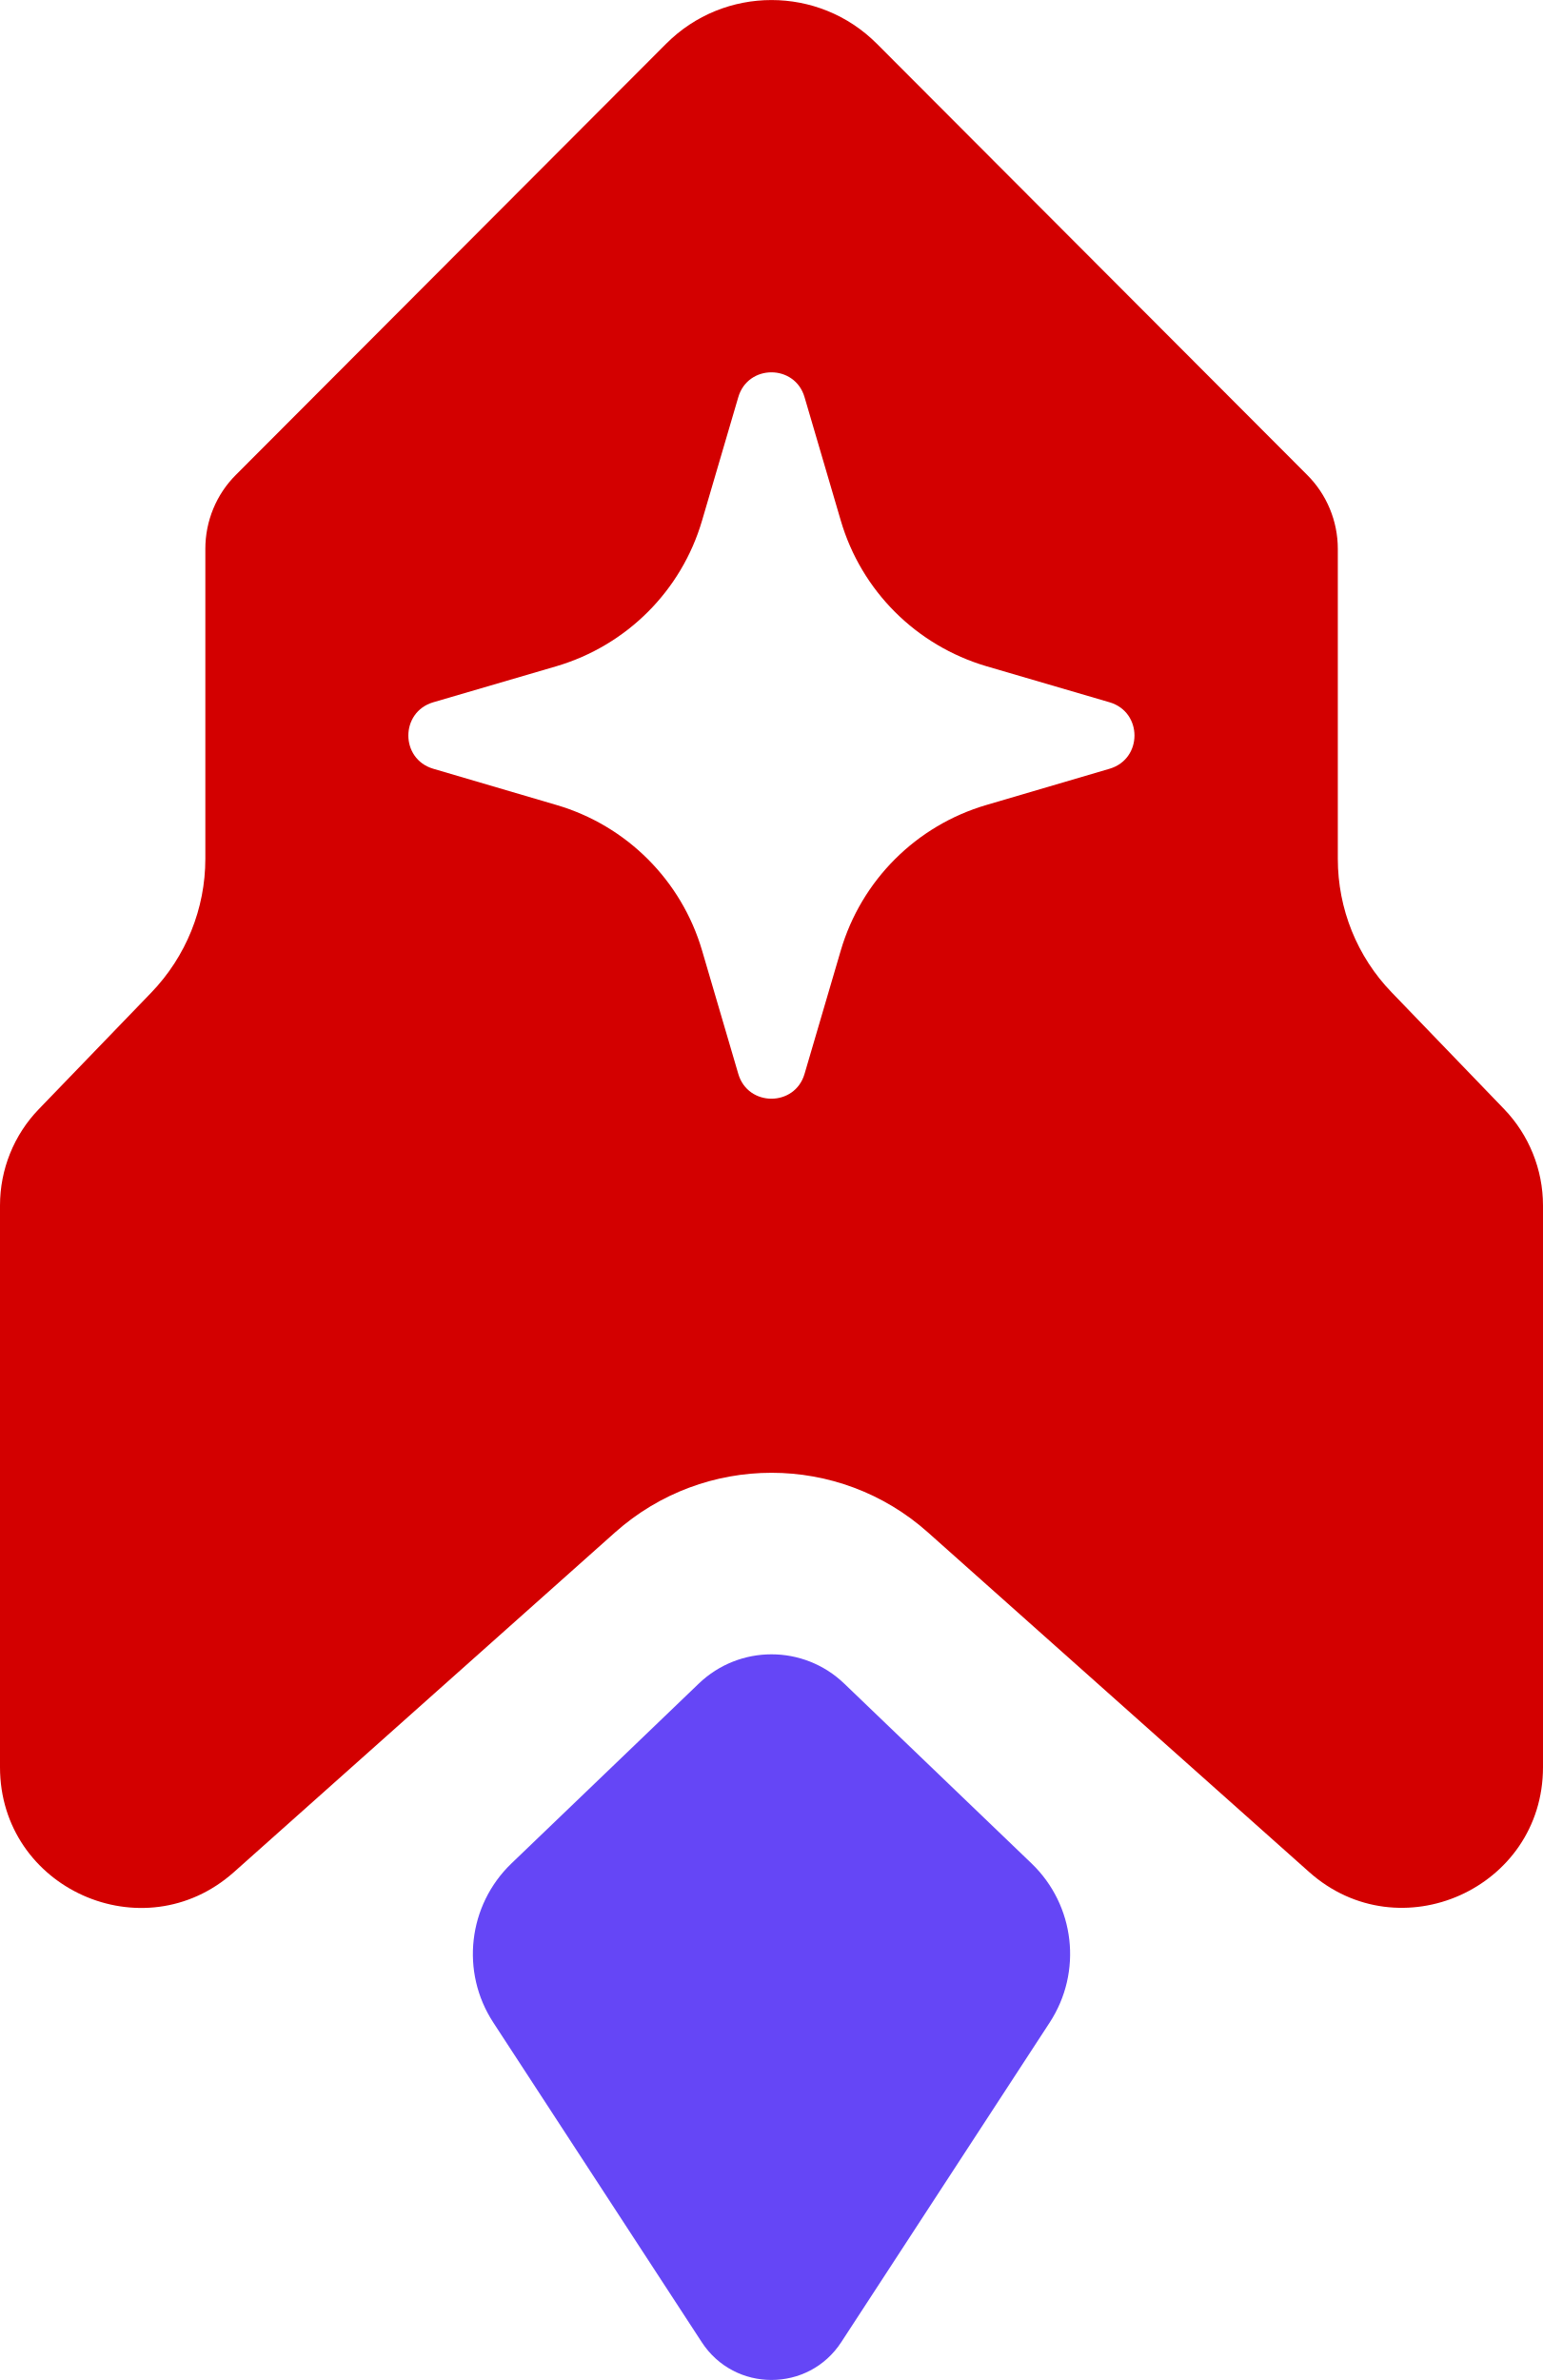
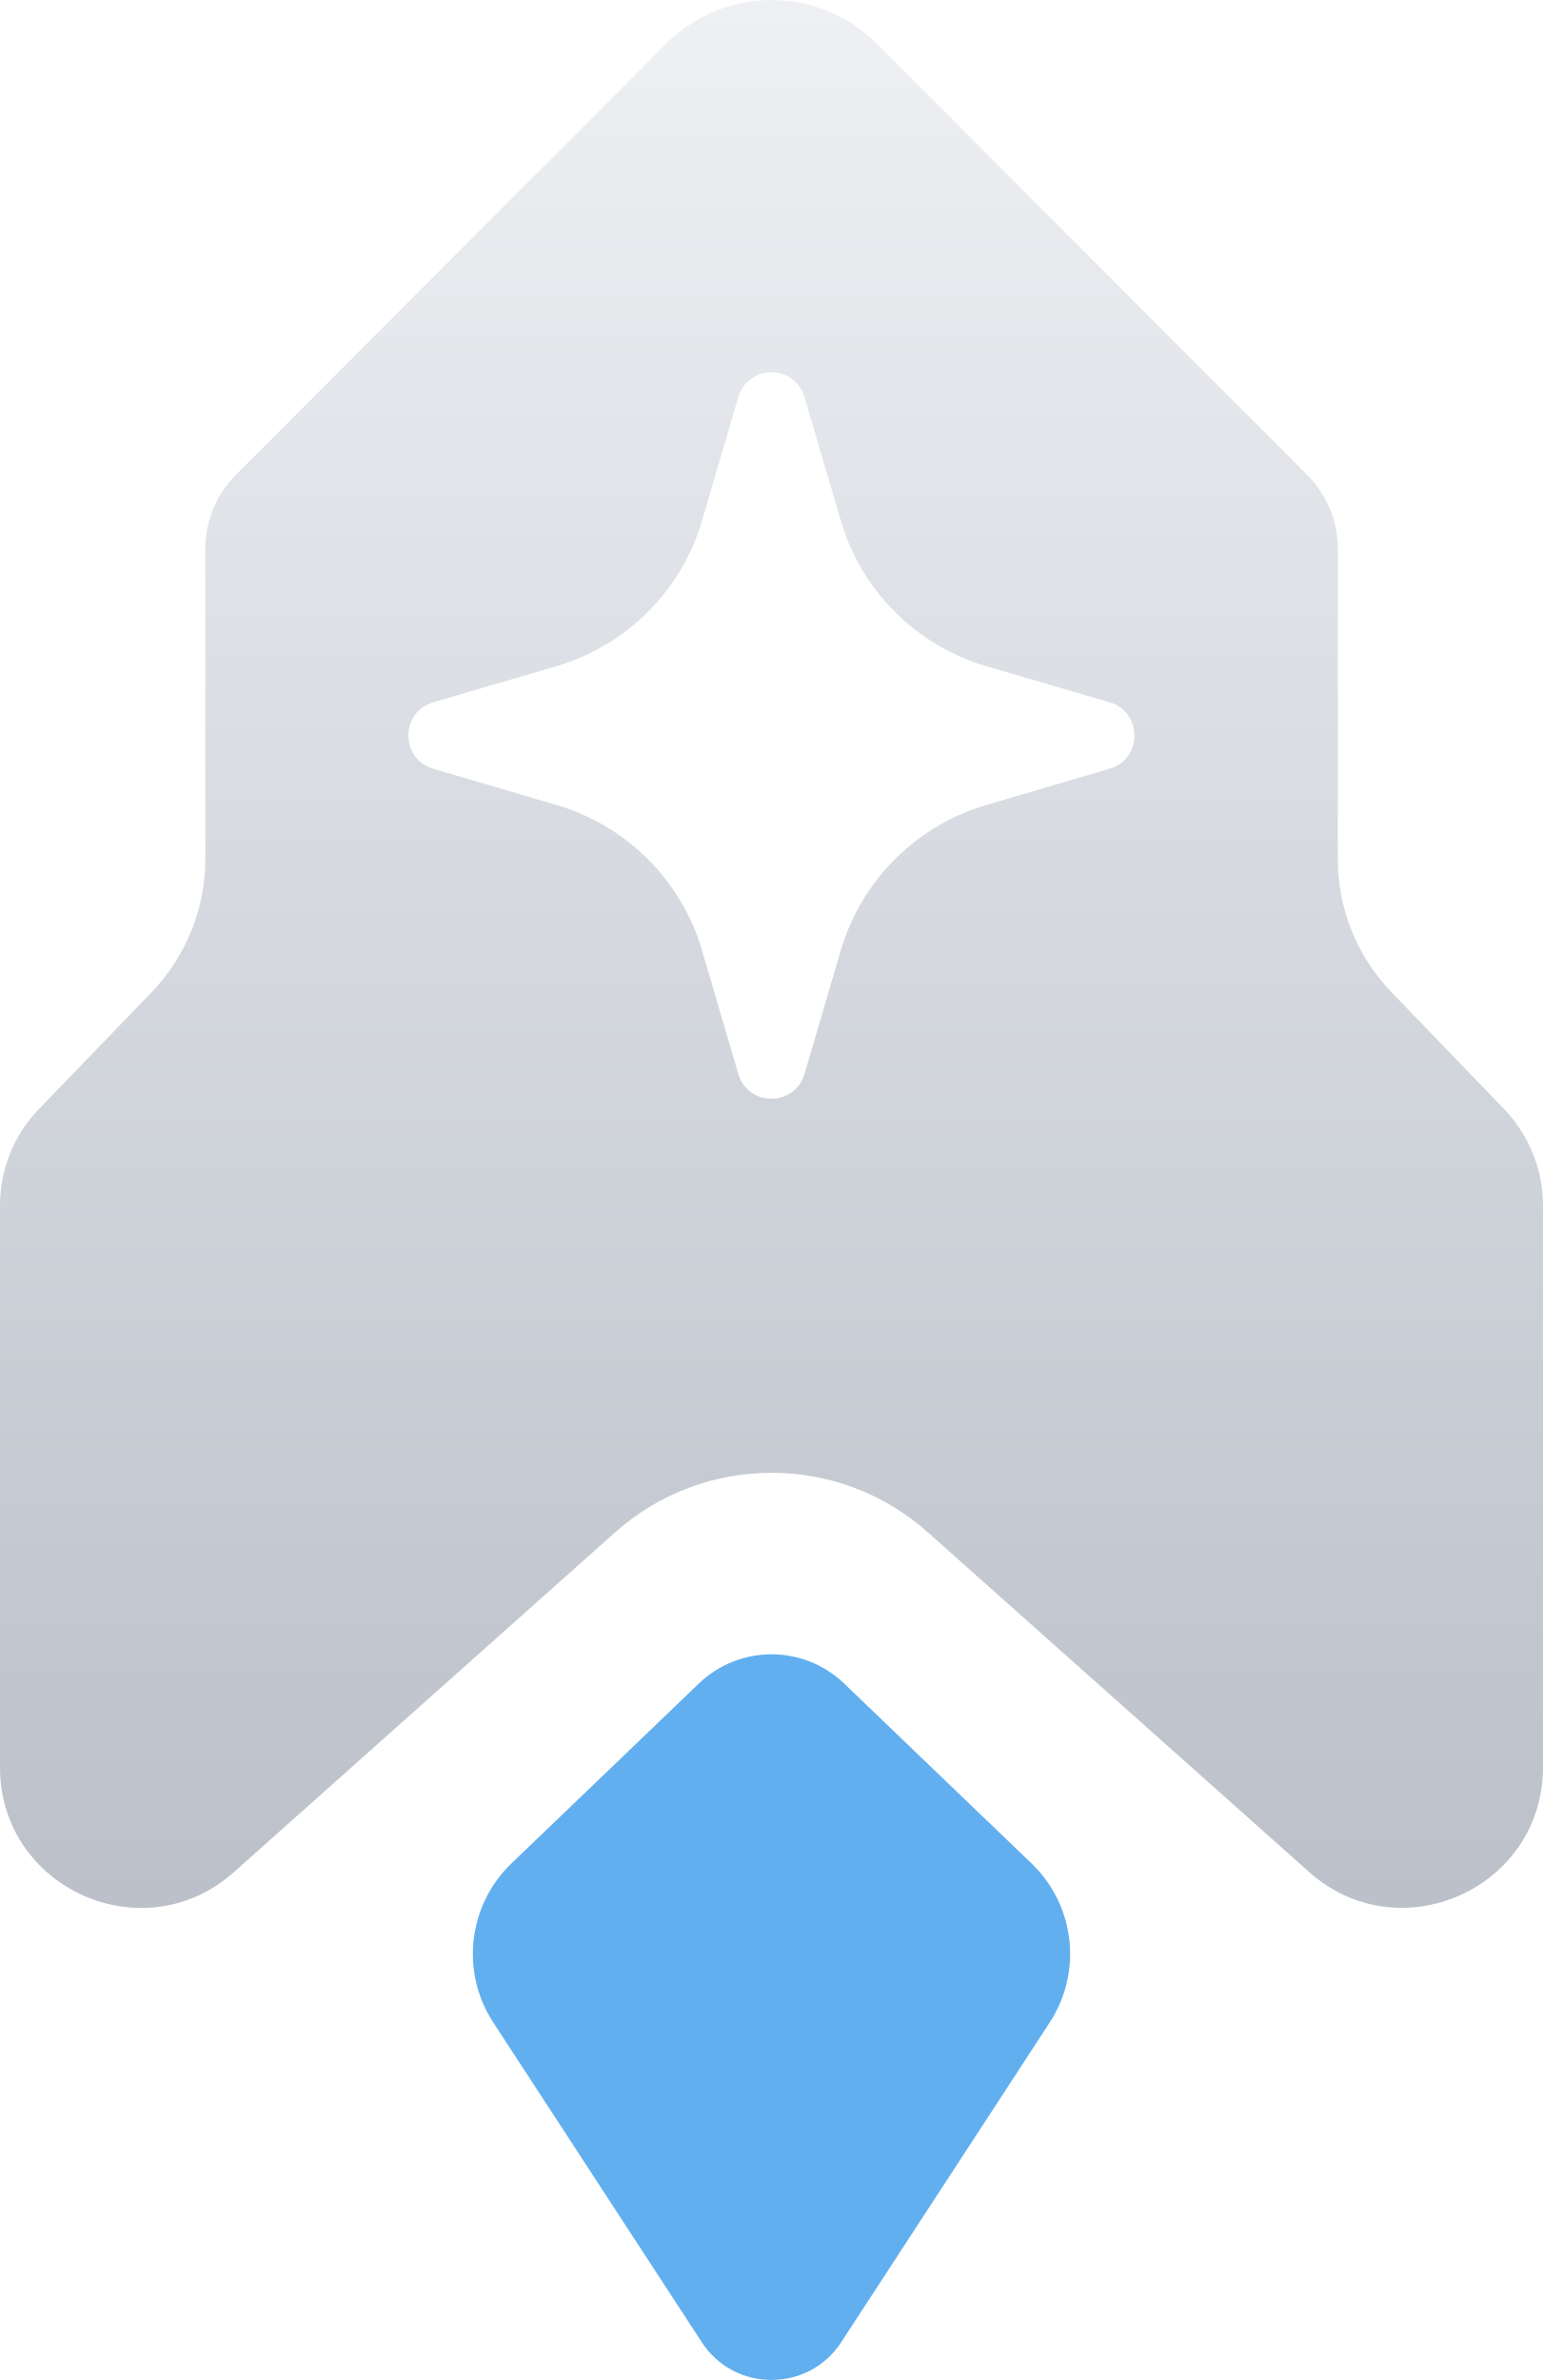
<svg xmlns="http://www.w3.org/2000/svg" id="Layer_2" data-name="Layer 2" viewBox="0 0 94.53 145.79">
  <defs>
+     <linearGradient id="body" x1="0" y1="0" x2="0" y2="145.79" gradientUnits="userSpaceOnUse">
+       <stop offset="0" stop-color="#eef0f3" />
+       <stop offset="1" stop-color="#aeb4bf" />
+     </linearGradient>
    <style>
      .cls-1 {
-         fill: #d30000;
+         fill: url(#body);
      }

      .cls-2 {
-         fill: #6546f6;
+         fill: #61afef;
      }
    </style>
  </defs>
  <g id="Layer_1-2" data-name="Layer 1">
    <path class="cls-1" d="M92.15,67.94l-6.89-7.15c-2.12-2.19-3.3-5.12-3.3-8.18v-18.99c0-1.7-.68-3.34-1.89-4.54L53.72,2.68c-3.56-3.57-9.35-3.57-12.91,0L14.46,29.08c-1.21,1.2-1.88,2.84-1.88,4.54v18.99c0,3.05-1.19,5.99-3.31,8.19l-6.89,7.14c-1.53,1.58-2.38,3.7-2.38,5.9v34.41c0,7.43,8.78,11.37,14.33,6.43l23.35-20.81c5.47-4.87,13.71-4.87,19.17,0l23.35,20.8c5.54,4.94,14.33,1.01,14.33-6.42v-34.41c0-2.2-.86-4.32-2.38-5.9ZM67.98,47.09l-7.55,2.22c-4.3,1.26-7.66,4.62-8.92,8.91l-2.22,7.56c-.59,2.03-3.47,2.03-4.06,0l-2.22-7.56c-1.26-4.29-4.62-7.65-8.92-8.91l-7.55-2.22c-2.03-.6-2.03-3.47,0-4.07l7.55-2.21c4.3-1.27,7.66-4.62,8.92-8.92l2.22-7.56c.59-2.03,3.47-2.03,4.06,0l2.22,7.56c1.26,4.3,4.62,7.65,8.92,8.92l7.55,2.21c2.03.6,2.03,3.47,0,4.07Z" />
    <path class="cls-2" d="M64.31,123.89l-12.77,19.58c-2.01,3.09-6.54,3.09-8.55,0l-12.77-19.58c-2.02-3.09-1.55-7.18,1.11-9.74l11.48-11.02c2.49-2.39,6.42-2.39,8.91,0l11.48,11.02c2.66,2.56,3.13,6.64,1.11,9.74Z" />
  </g>
</svg>
